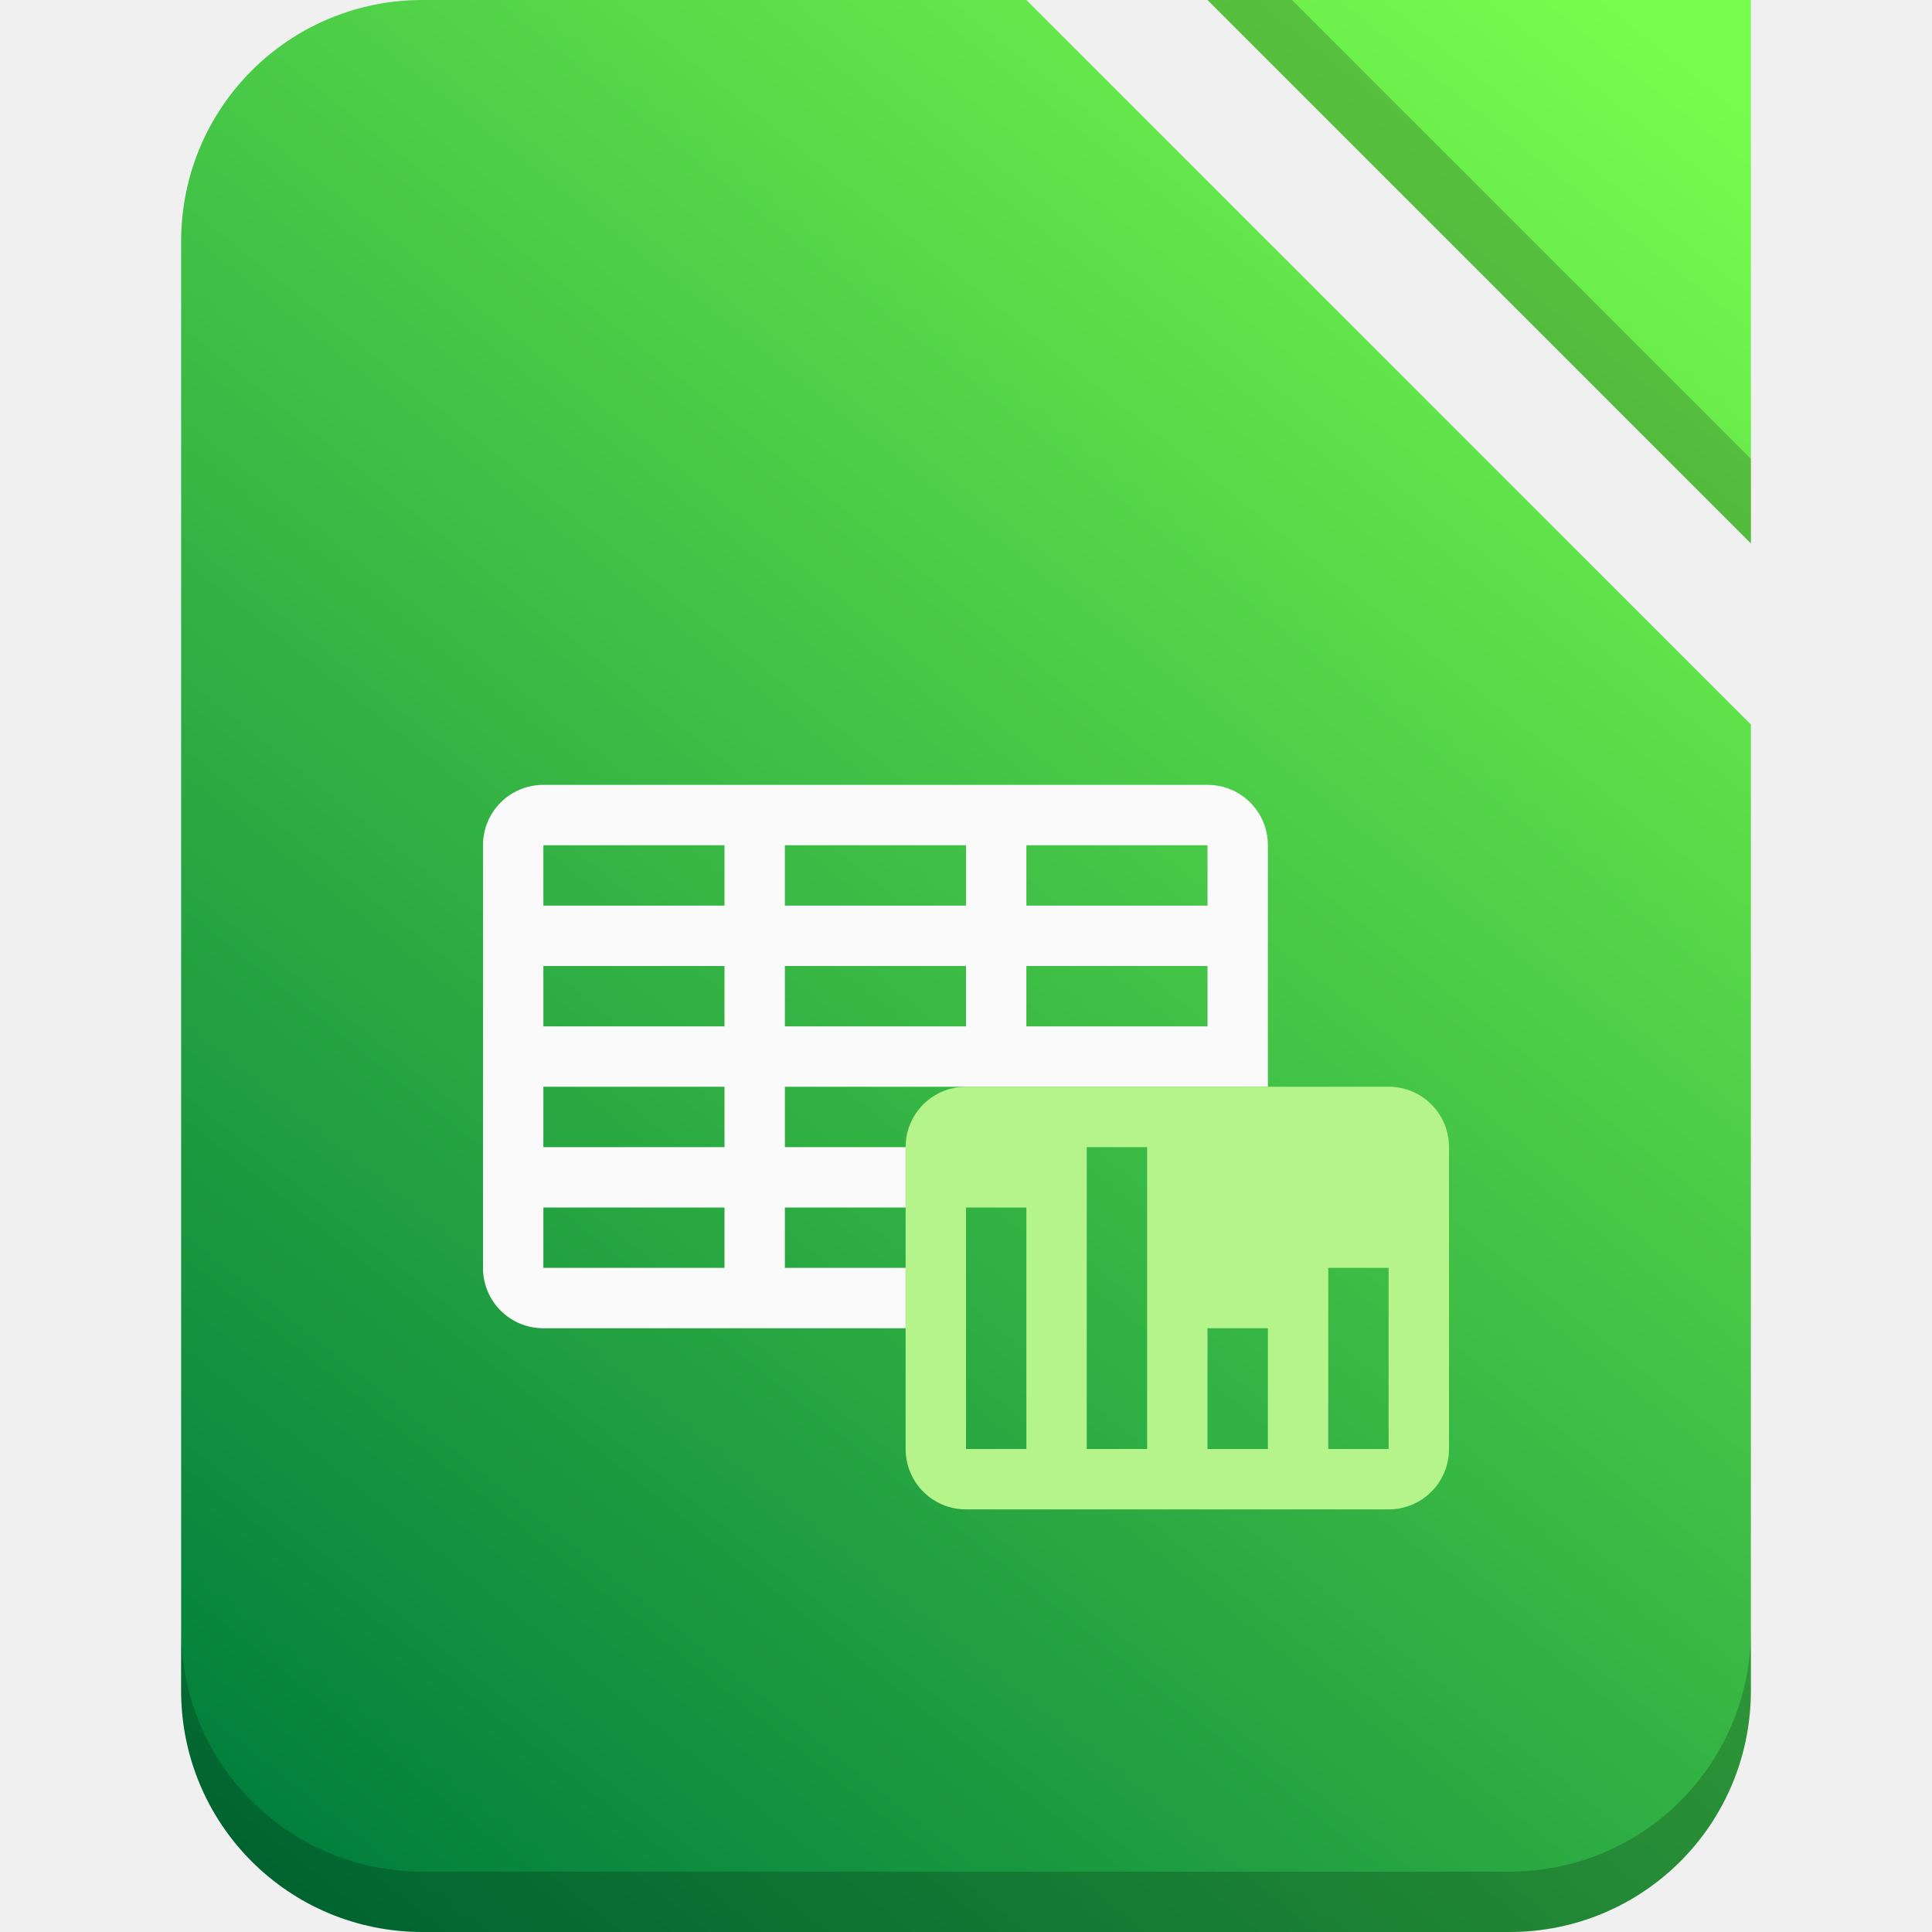
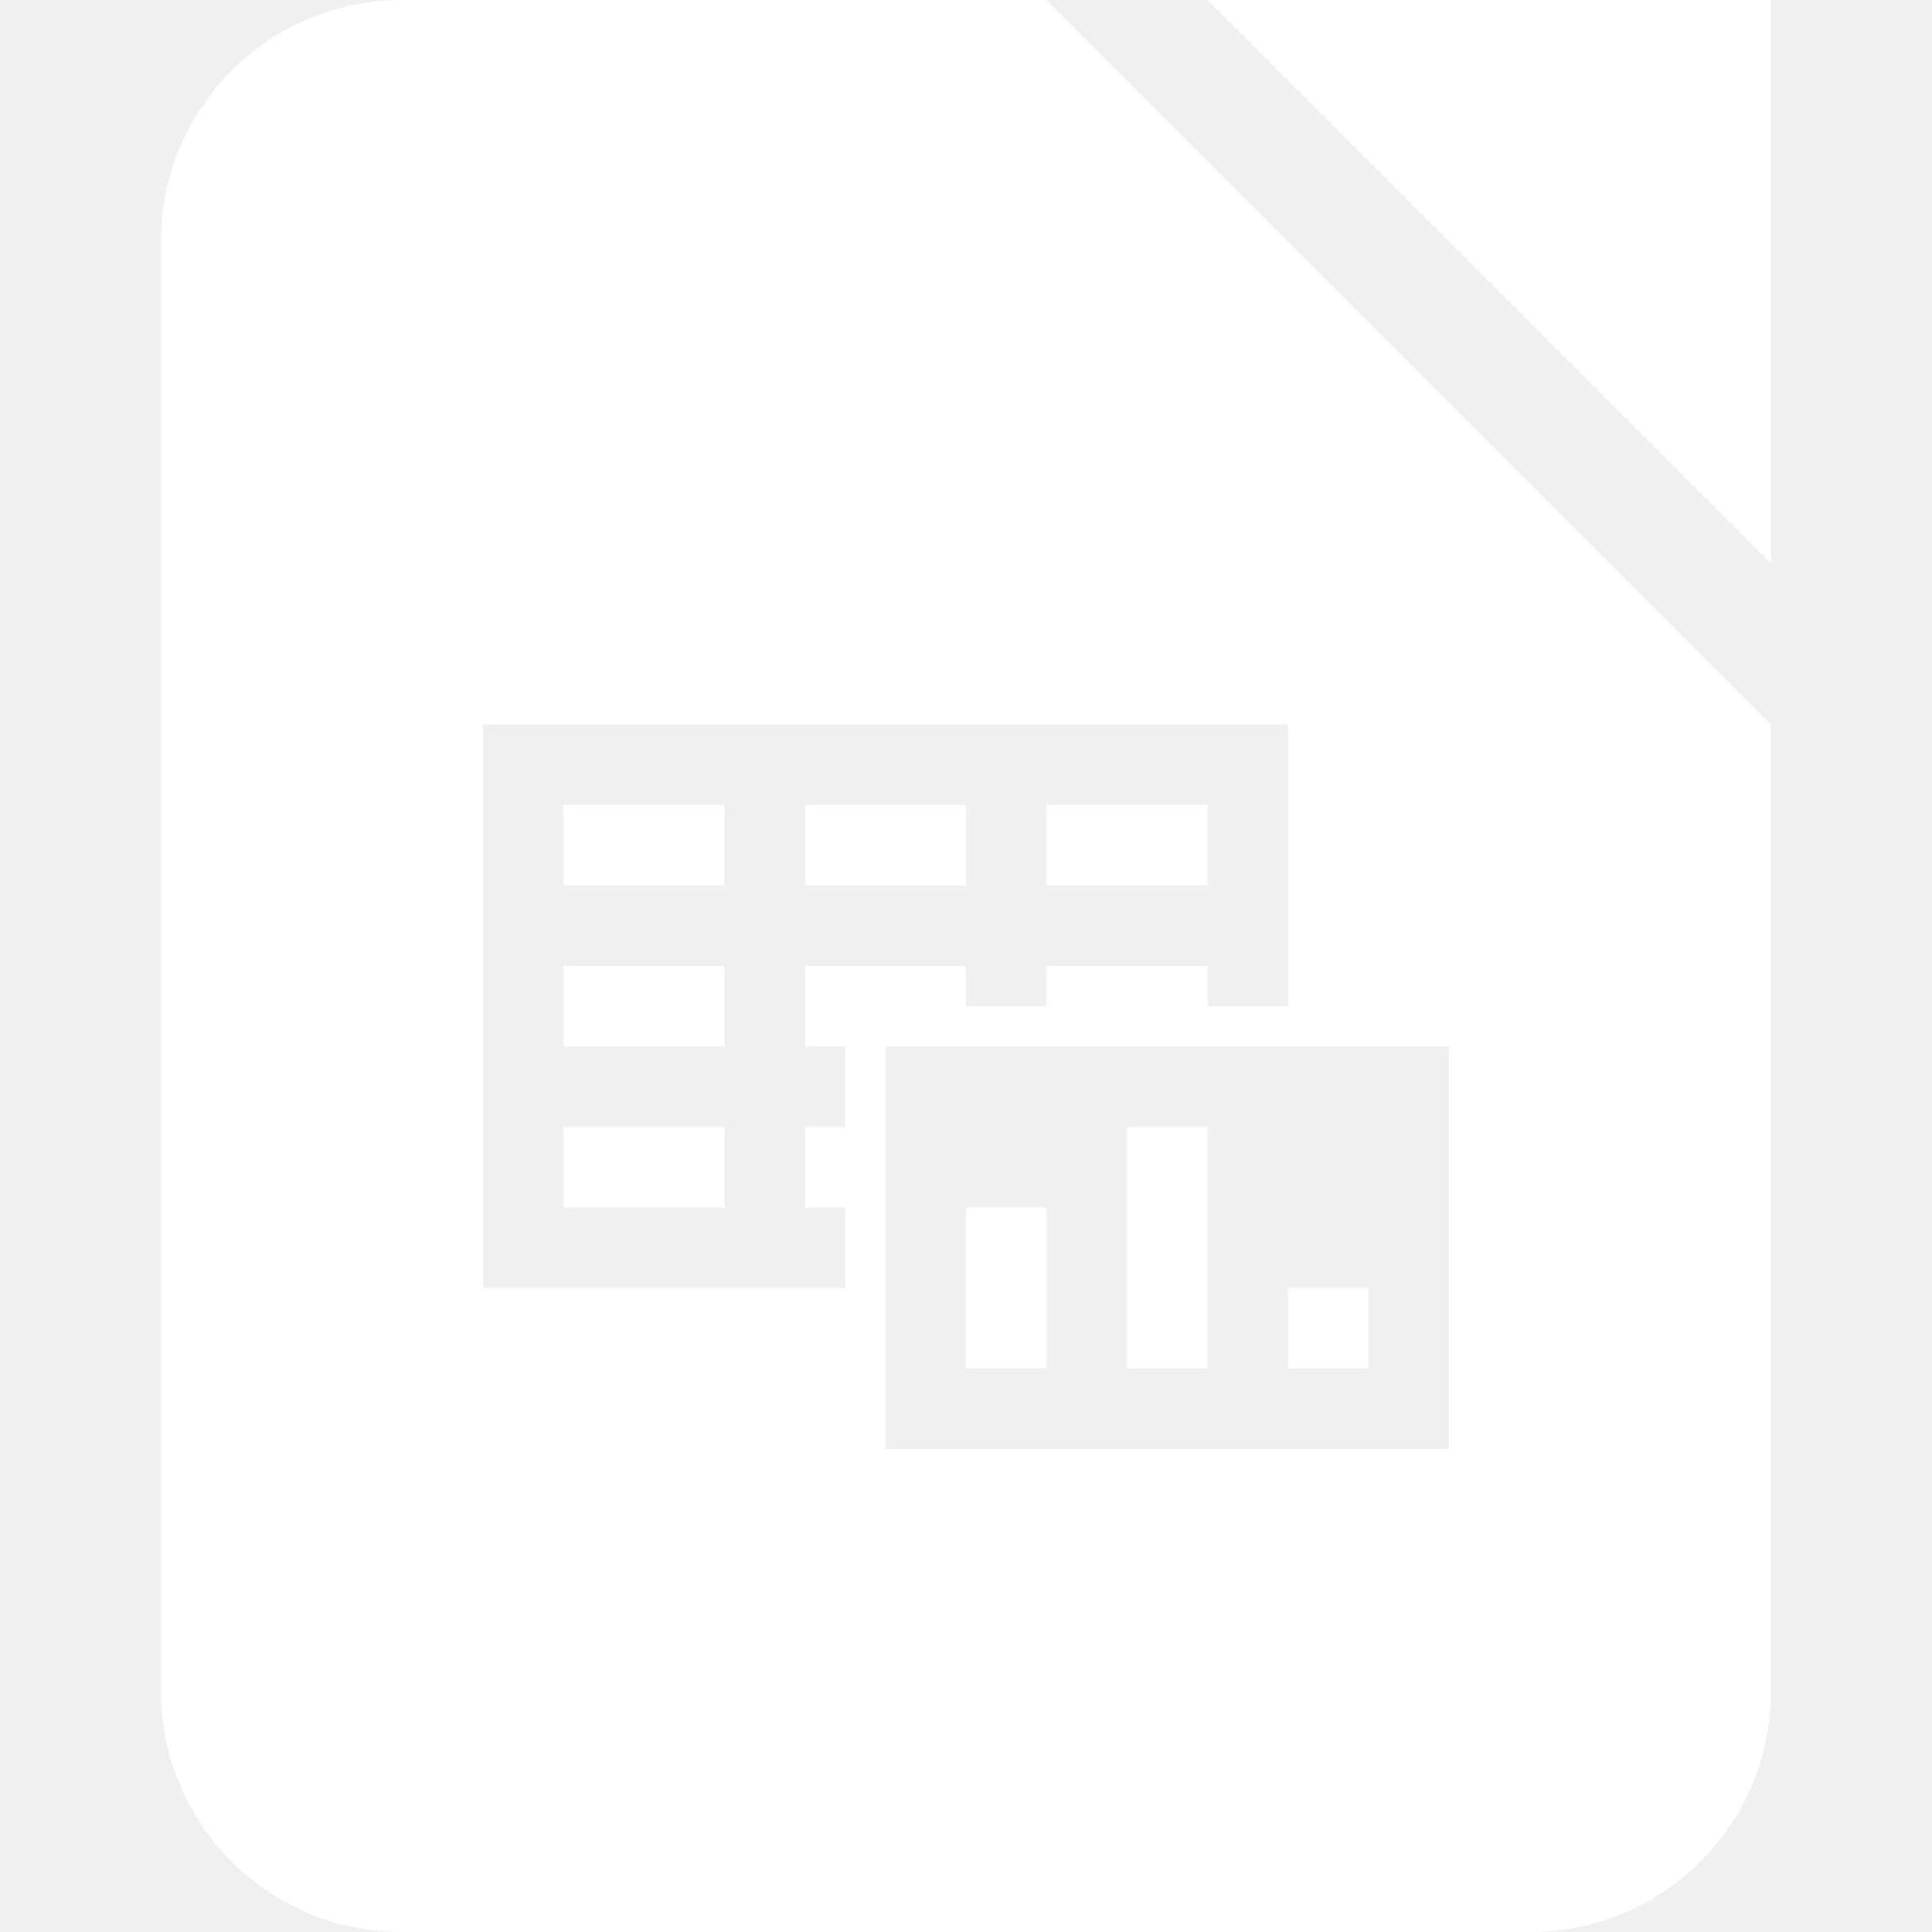
- <svg xmlns="http://www.w3.org/2000/svg" width="32" height="32" version="1.1" viewBox="0 0 32 32" xml:space="preserve">
-   <defs>
-     <linearGradient id="linearGradient3898" x1="4" x2="28" y1="31" y2="1" gradientUnits="userSpaceOnUse">
-       <stop stop-color="#007c3c" offset="0" />
-       <stop stop-color="#78fc4e" offset="1" />
-     </linearGradient>
-   </defs>
-   <g fill-rule="evenodd" stroke-linecap="square">
-     <path d="m7 0c-2.216 0-4 1.784-4 4v24c0 2.216 1.784 4 4 4h18c2.216 0 4-1.784 4-4v-16l-12-12h-10zm13 0 9 9v-9h-9z" fill="url(#linearGradient3898)" />
-     <g>
-       <path d="m3 27v1c0 2.216 1.784 4 4 4h18c2.216 0 4-1.784 4-4v-1c0 2.216-1.784 4-4 4h-18c-2.216 0-4-1.784-4-4z" fill-opacity=".199" />
-       <path d="m20 0h1.4l7.6 7.6v1.4z" fill-opacity=".201" />
-     </g>
-     <g>
-       <path d="m9 13c-0.554 0-1 0.446-1 1v7c0 0.554 0.446 1 1 1h6v-1h-2v-1h2v-1h-2v-1h8v-4c0-0.554-0.446-1-1-1zm0 1h3v1h-3zm4 0h3v1h-3zm4 0h3v1h-3zm-8 2h3v1h-3zm4 0h3v1h-3zm4 0h3v1h-3zm-8 2h3v1h-3zm0 2h3v1h-3z" fill="#fafafa" />
-       <path d="m16 18c-0.554 0-1 0.446-1 1v5c0 0.554 0.446 1 1 1h7c0.554 0 1-0.446 1-1v-5c0-0.554-0.446-1-1-1h-7zm2 1h1v5h-1v-5zm-2 1h1v4h-1v-4zm6 1h1v3h-1v-3zm-2 1h1v2h-1v-2z" fill="#b4f48b" />
-     </g>
-   </g>
+ <svg xmlns="http://www.w3.org/2000/svg" fill="#fff" role="img" viewBox="0 0 24 24">
+   <path d="M9 13H7v-1h2v1zm6-3h-2v1h2v-1zm-6 0H7v1h2v-1zm3 0h-2v1h2v-1zm3-10 7 7V0h-7zM9 14H7v1h2v-1zm5 3h1v-3h-1v3zm2 0h1v-1h-1v1zm-4 0h1v-2h-1v2zm1-17 9 9v12c0 1.662-1.338 3-3 3H5c-1.662 0-3-1.338-3-3V3c0-1.662 1.338-3 3-3h8zm5 13h-7v5h7v-5zm-2-4H6v7h4.5v-1H10v-1h.5v-1H10v-1h2v.5h1V12h2v.5h1V9z" />
</svg>
